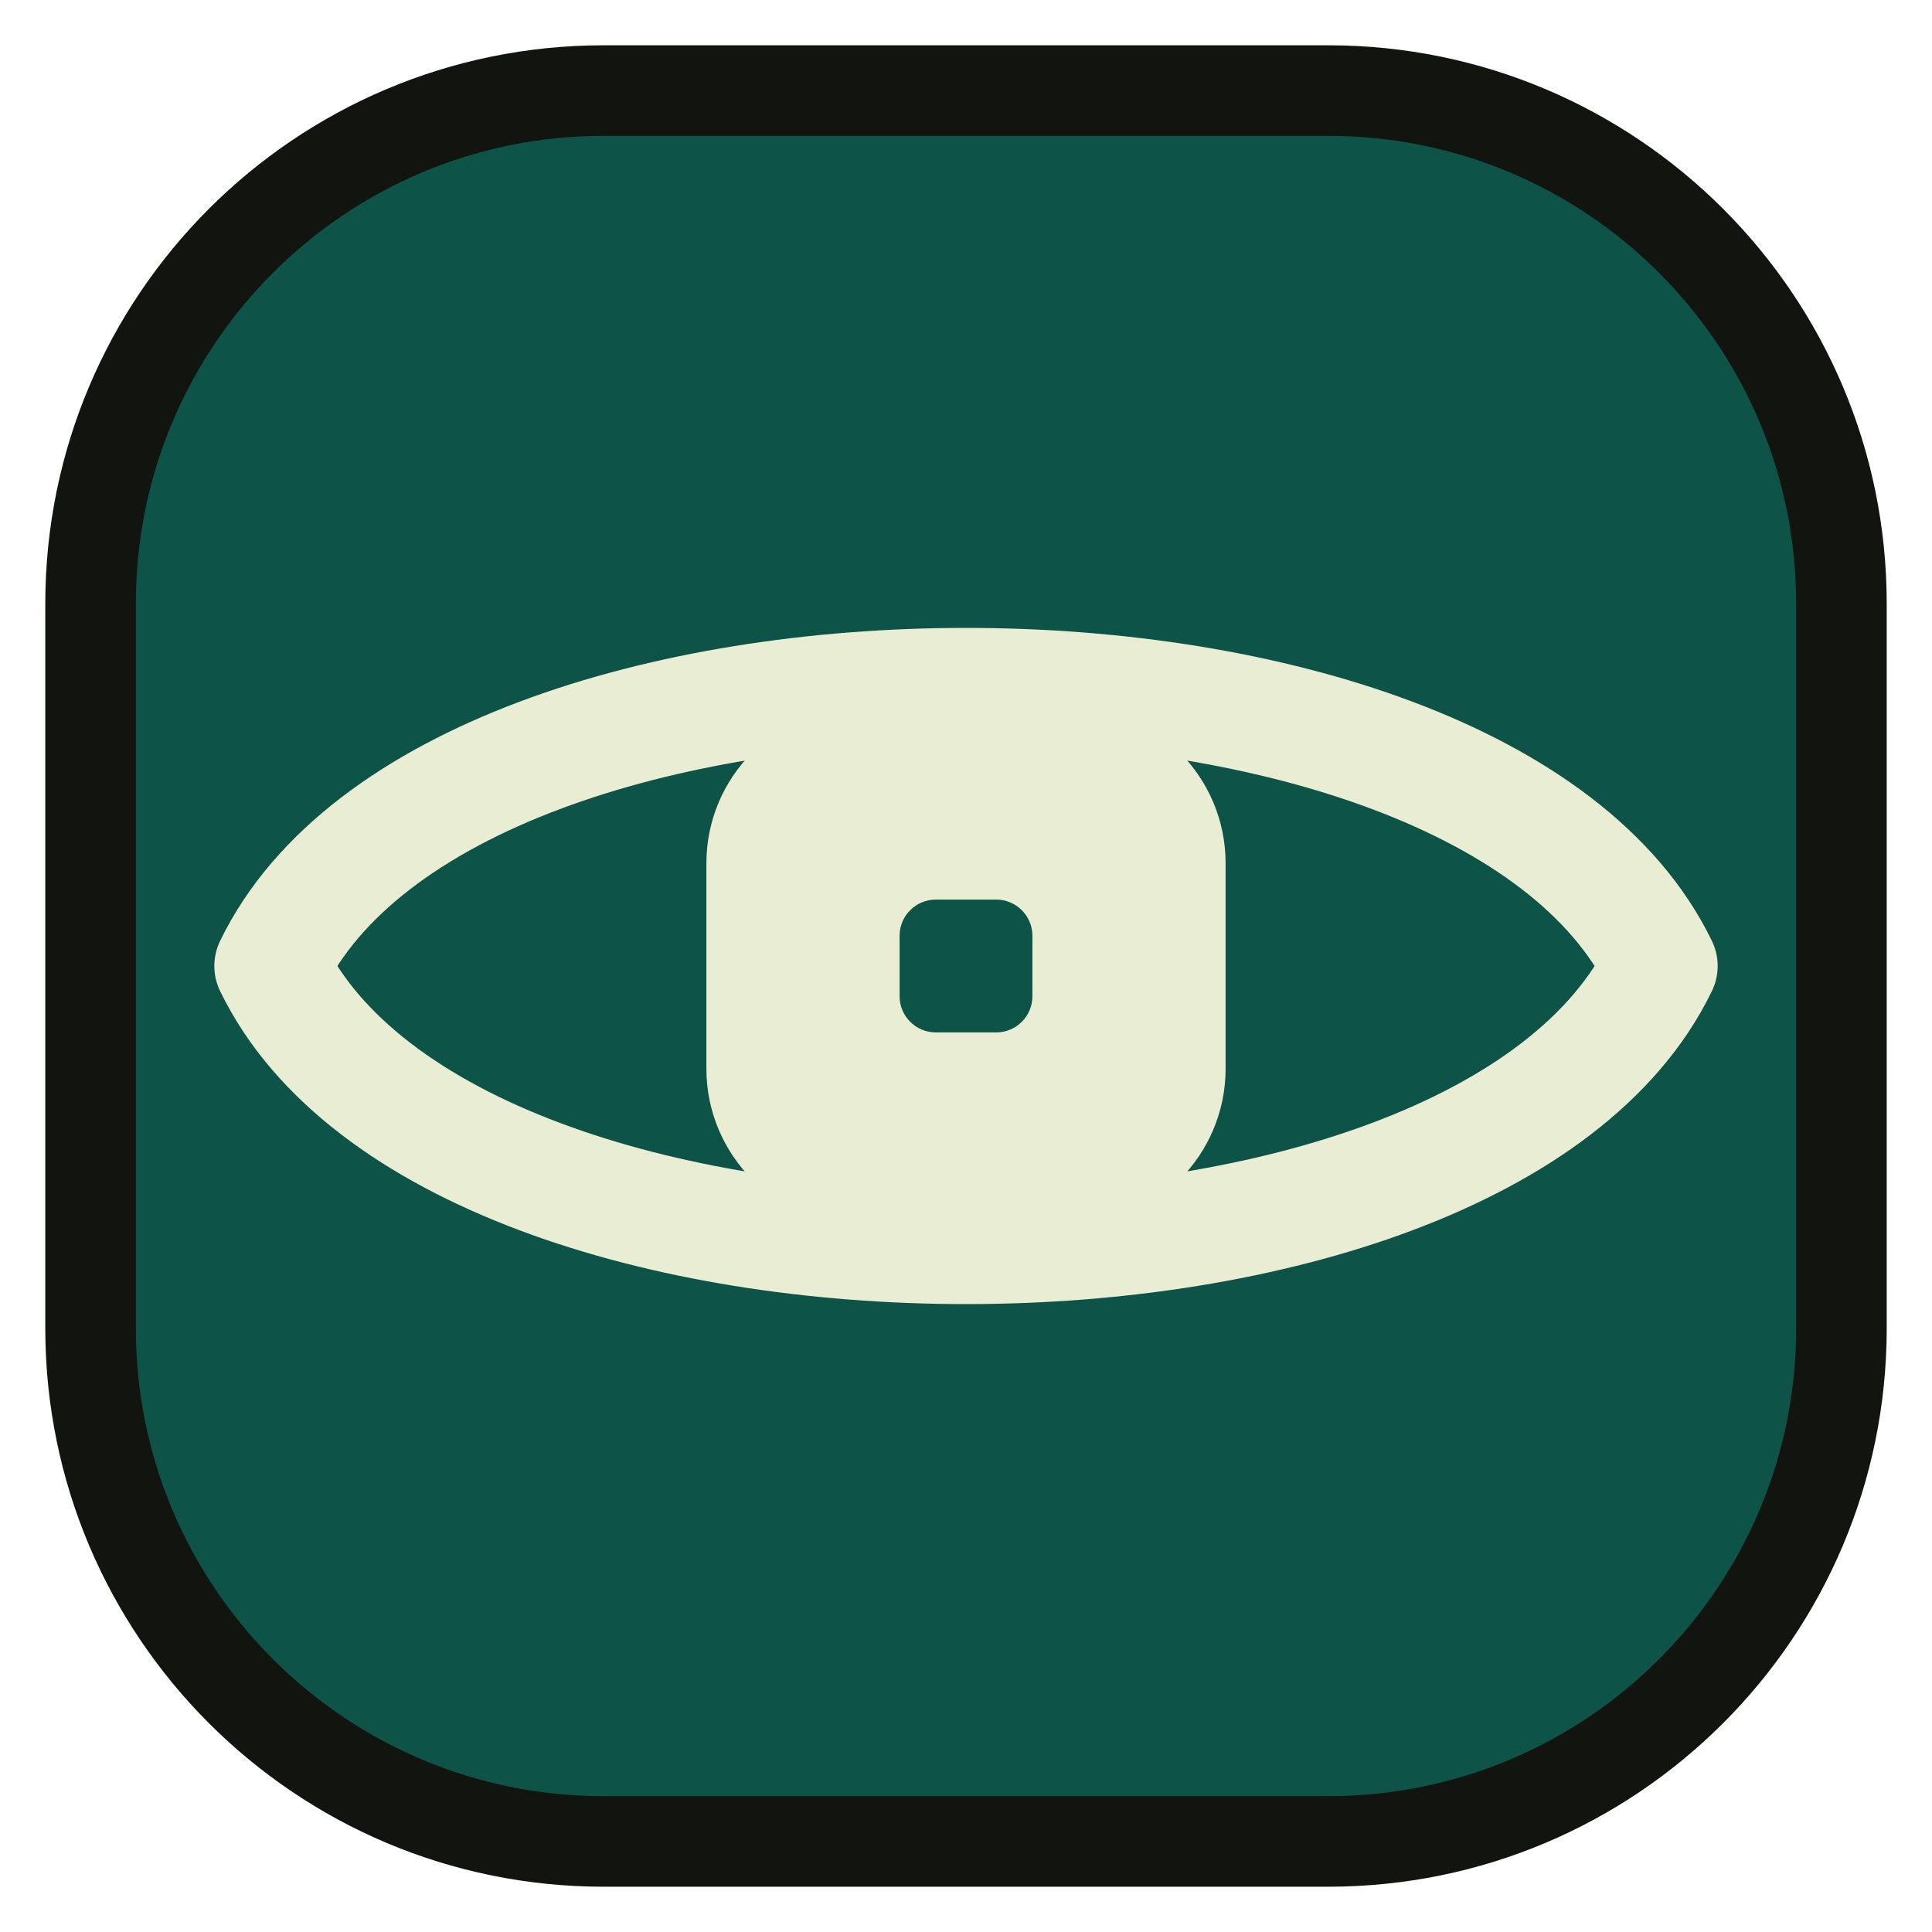
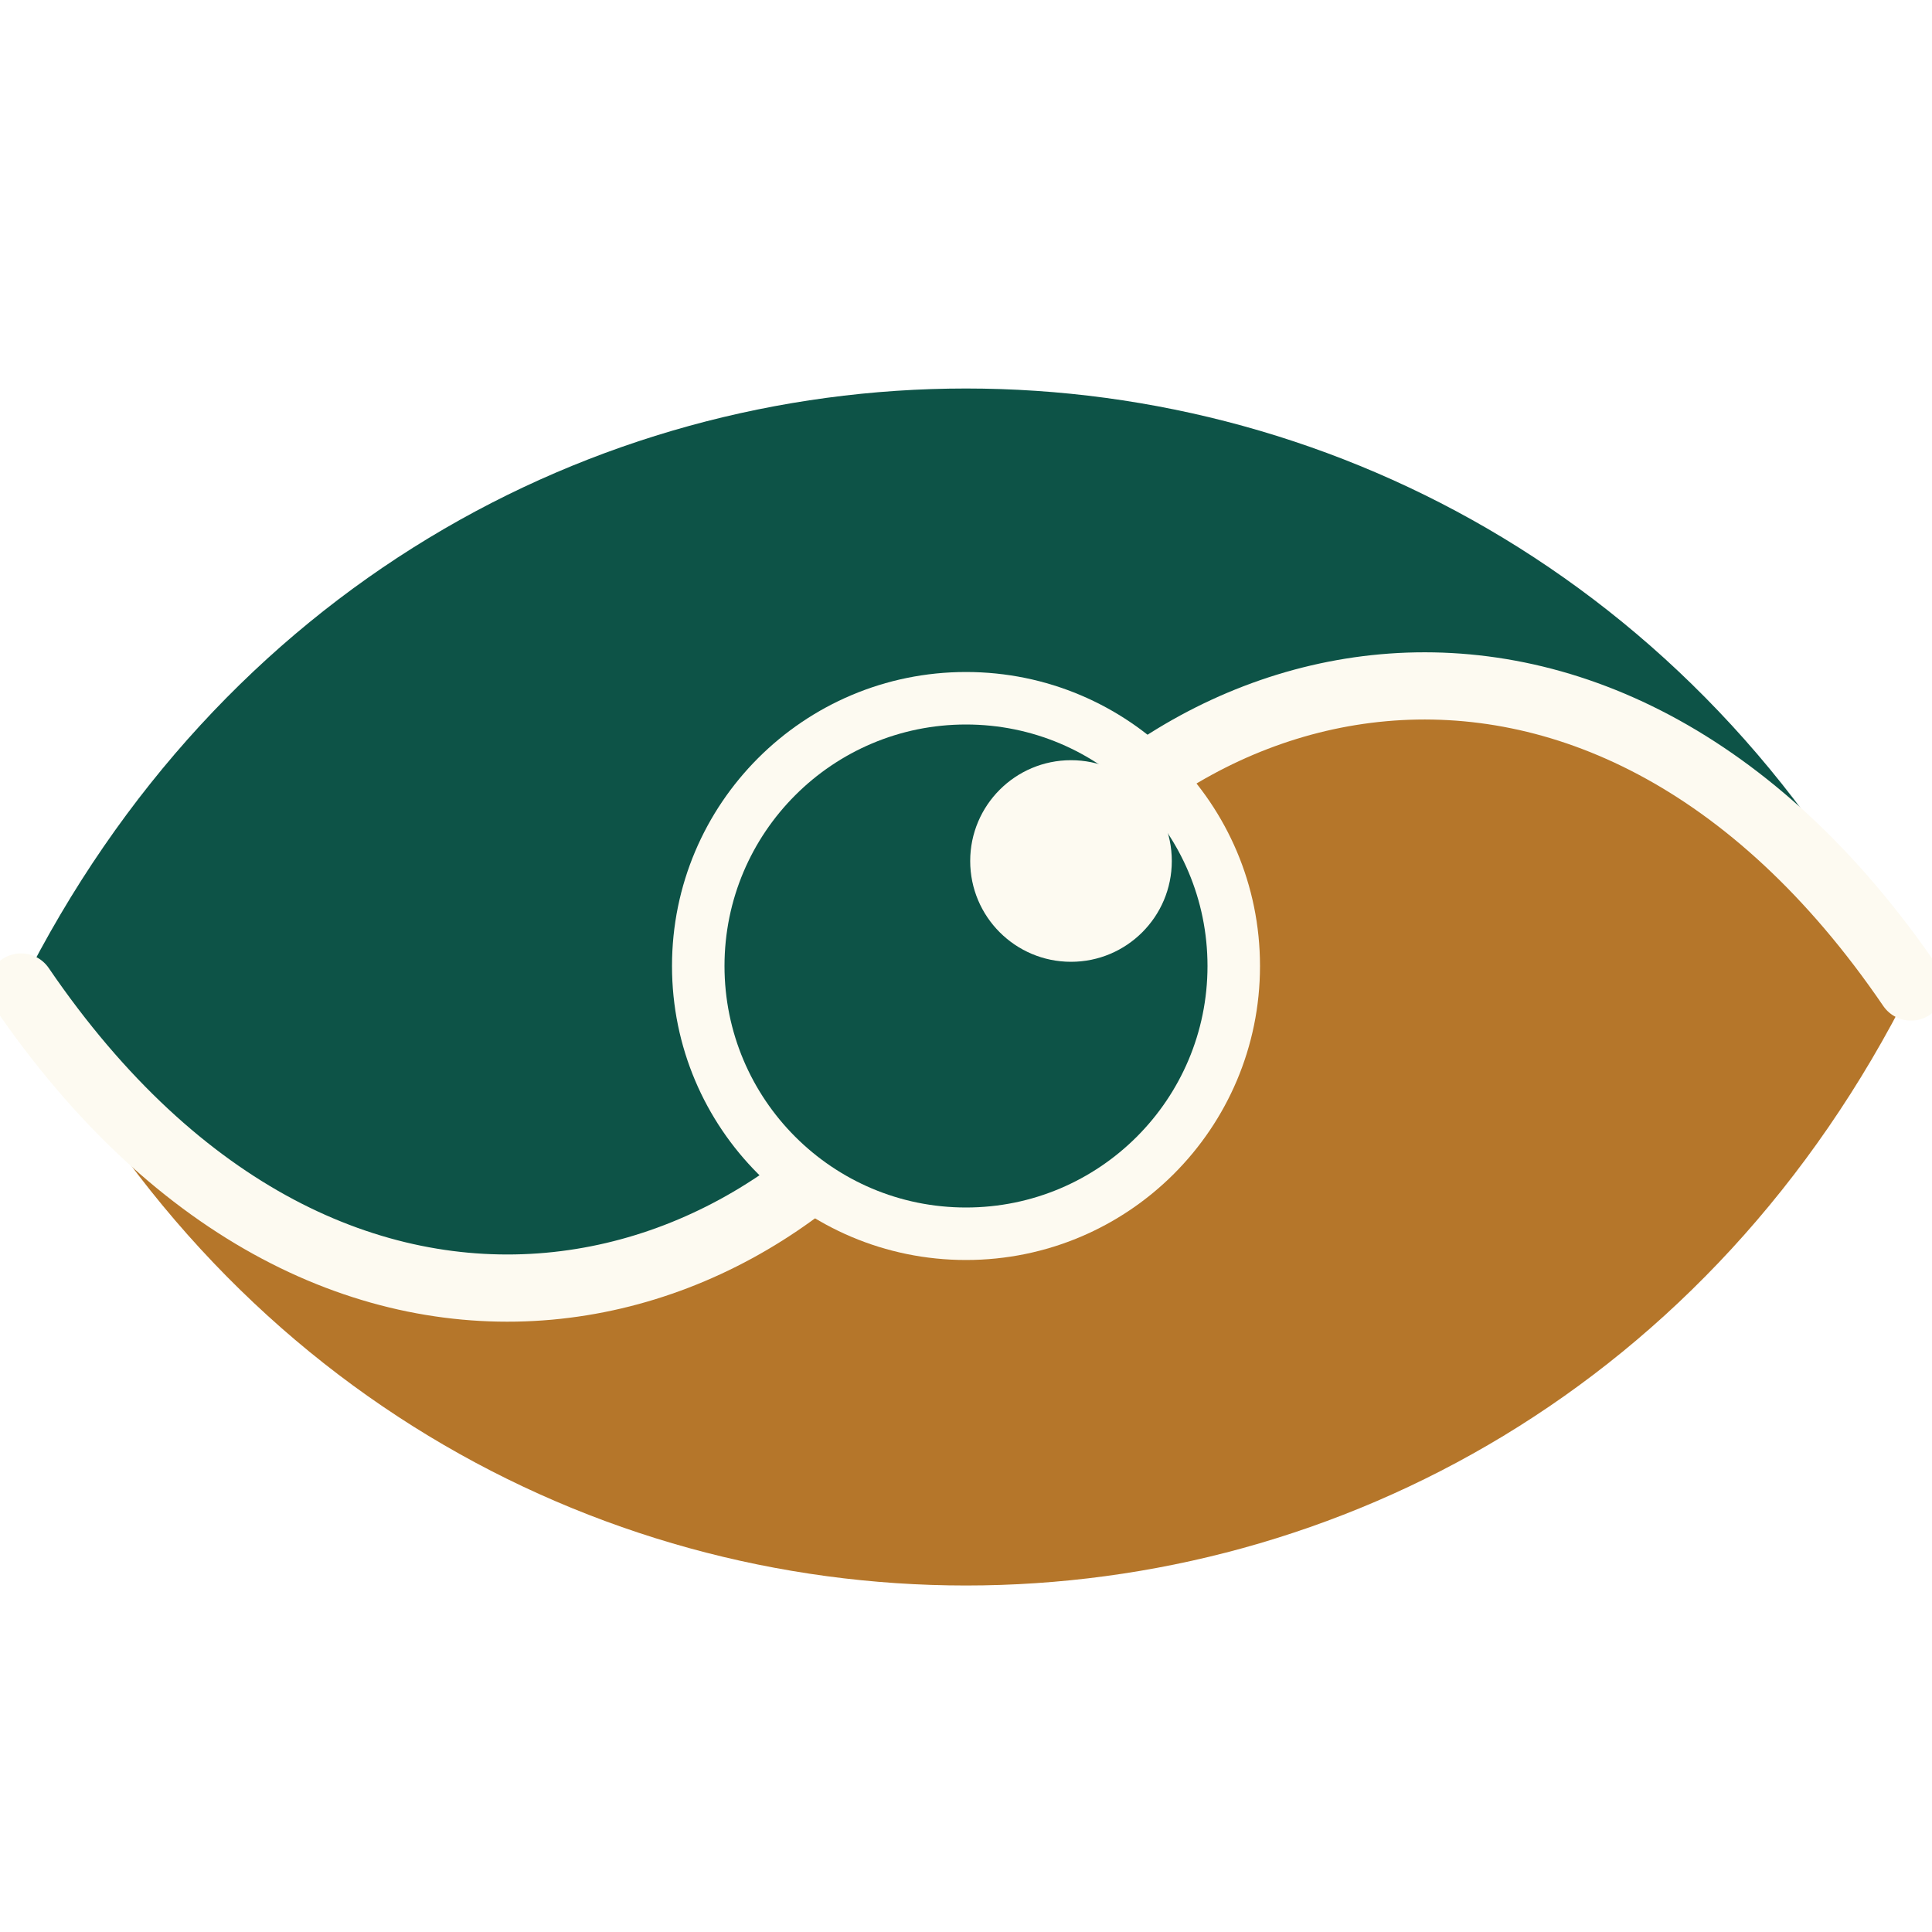
- <svg xmlns="http://www.w3.org/2000/svg" viewBox="0 0 32 32" width="32" height="32">
-   <rect x="1.5" y="1.5" width="29" height="29" rx="8.5" fill="#0d5347" stroke="#12150f" stroke-width="1.5" />
-   <path d="M4.5 16C7.5 9.8 24.5 9.8 27.5 16C24.5 22.2 7.5 22.2 4.5 16Z" fill="none" stroke="#e9edd3" stroke-width="1.9" stroke-linejoin="round" />
-   <rect x="11.7" y="11.7" width="8.6" height="8.6" rx="2.6" fill="#e9edd3" />
-   <rect x="14.9" y="14.9" width="2.2" height="2.2" rx="0.6" fill="#0d5347" />
+ <svg xmlns="http://www.w3.org/2000/svg" viewBox="4 -3 92 92" width="92" height="92">
+   <path d="M5 44 C24 6 76 6 95 44 C80 22 58 28 50 44 C42 60 20 66 5 44 Z" fill="#0d5347" />
+   <path d="M5 44 C20 66 42 60 50 44 C58 28 80 22 95 44 C76 82 24 82 5 44 Z" fill="#b5762a" />
+   <path d="M5 44 C20 66 42 60 50 44 C58 28 80 22 95 44" fill="none" stroke="#fdfaf1" stroke-width="3.2" stroke-linecap="round" />
+   <circle cx="50" cy="43" r="14" fill="#fdfaf1" />
+   <circle cx="50" cy="43" r="11.5" fill="#0d5347" />
+   <circle cx="55" cy="38" r="4.8" fill="#fdfaf1" />
</svg>
